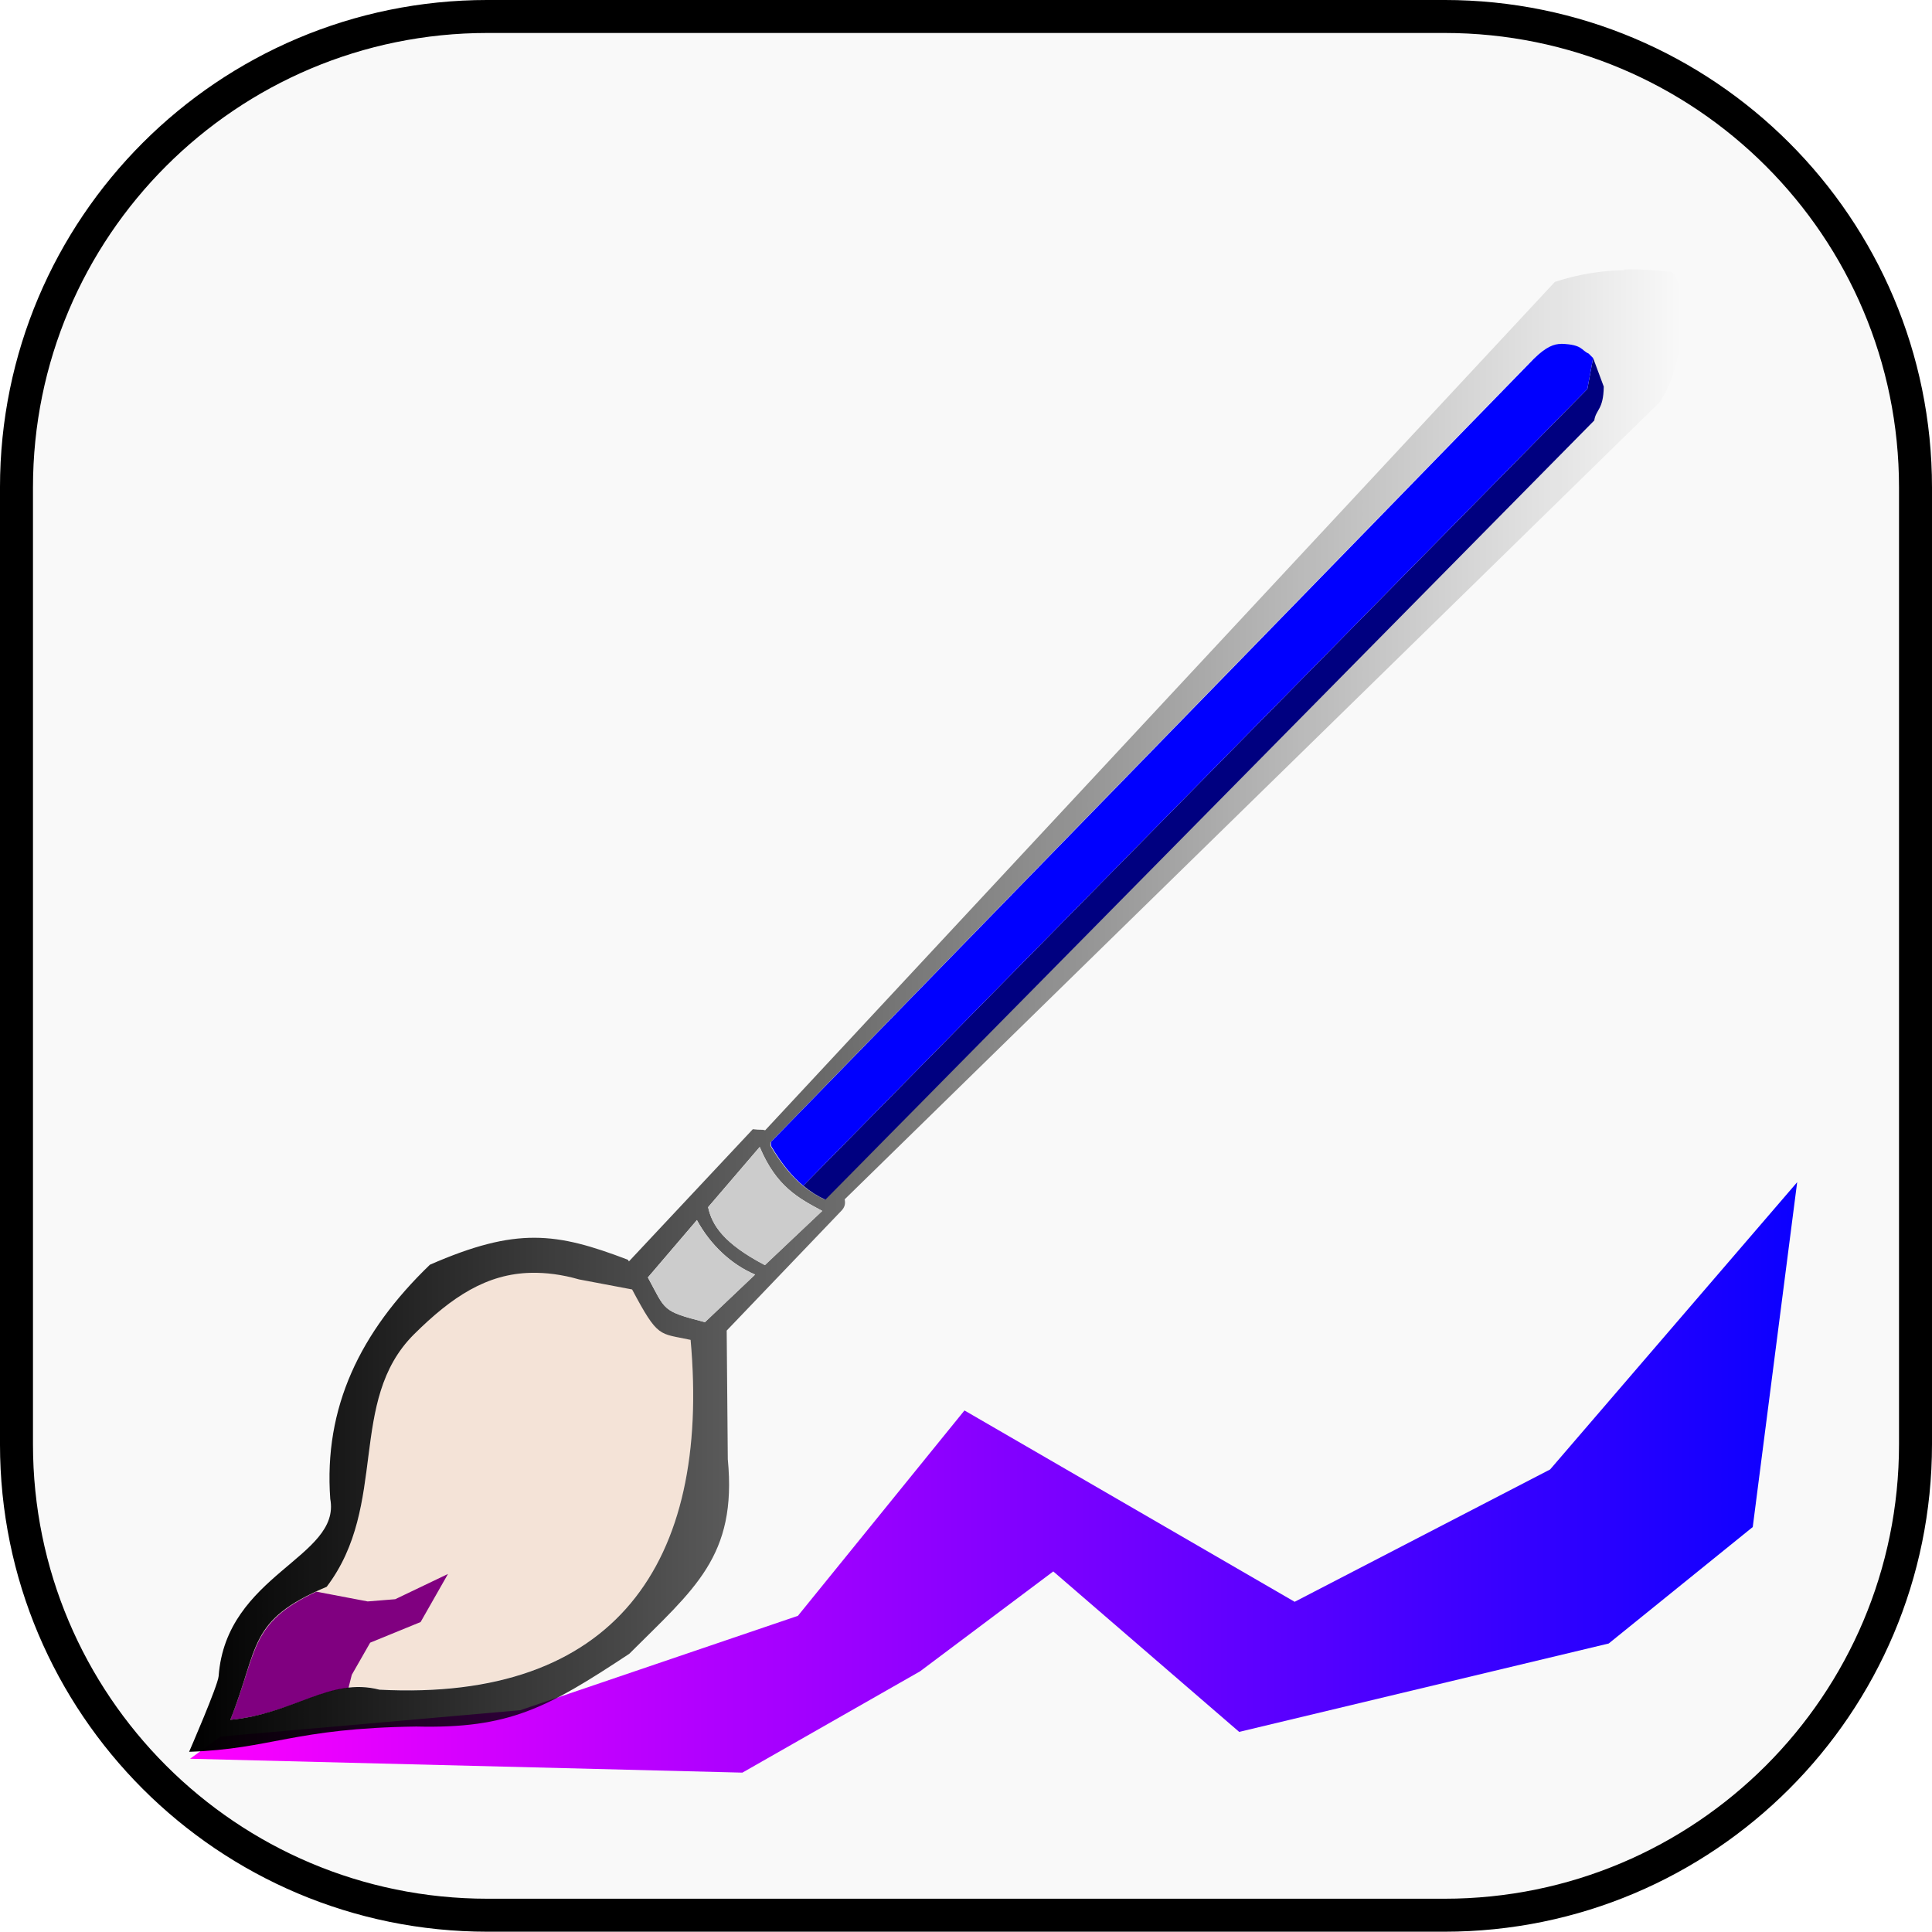
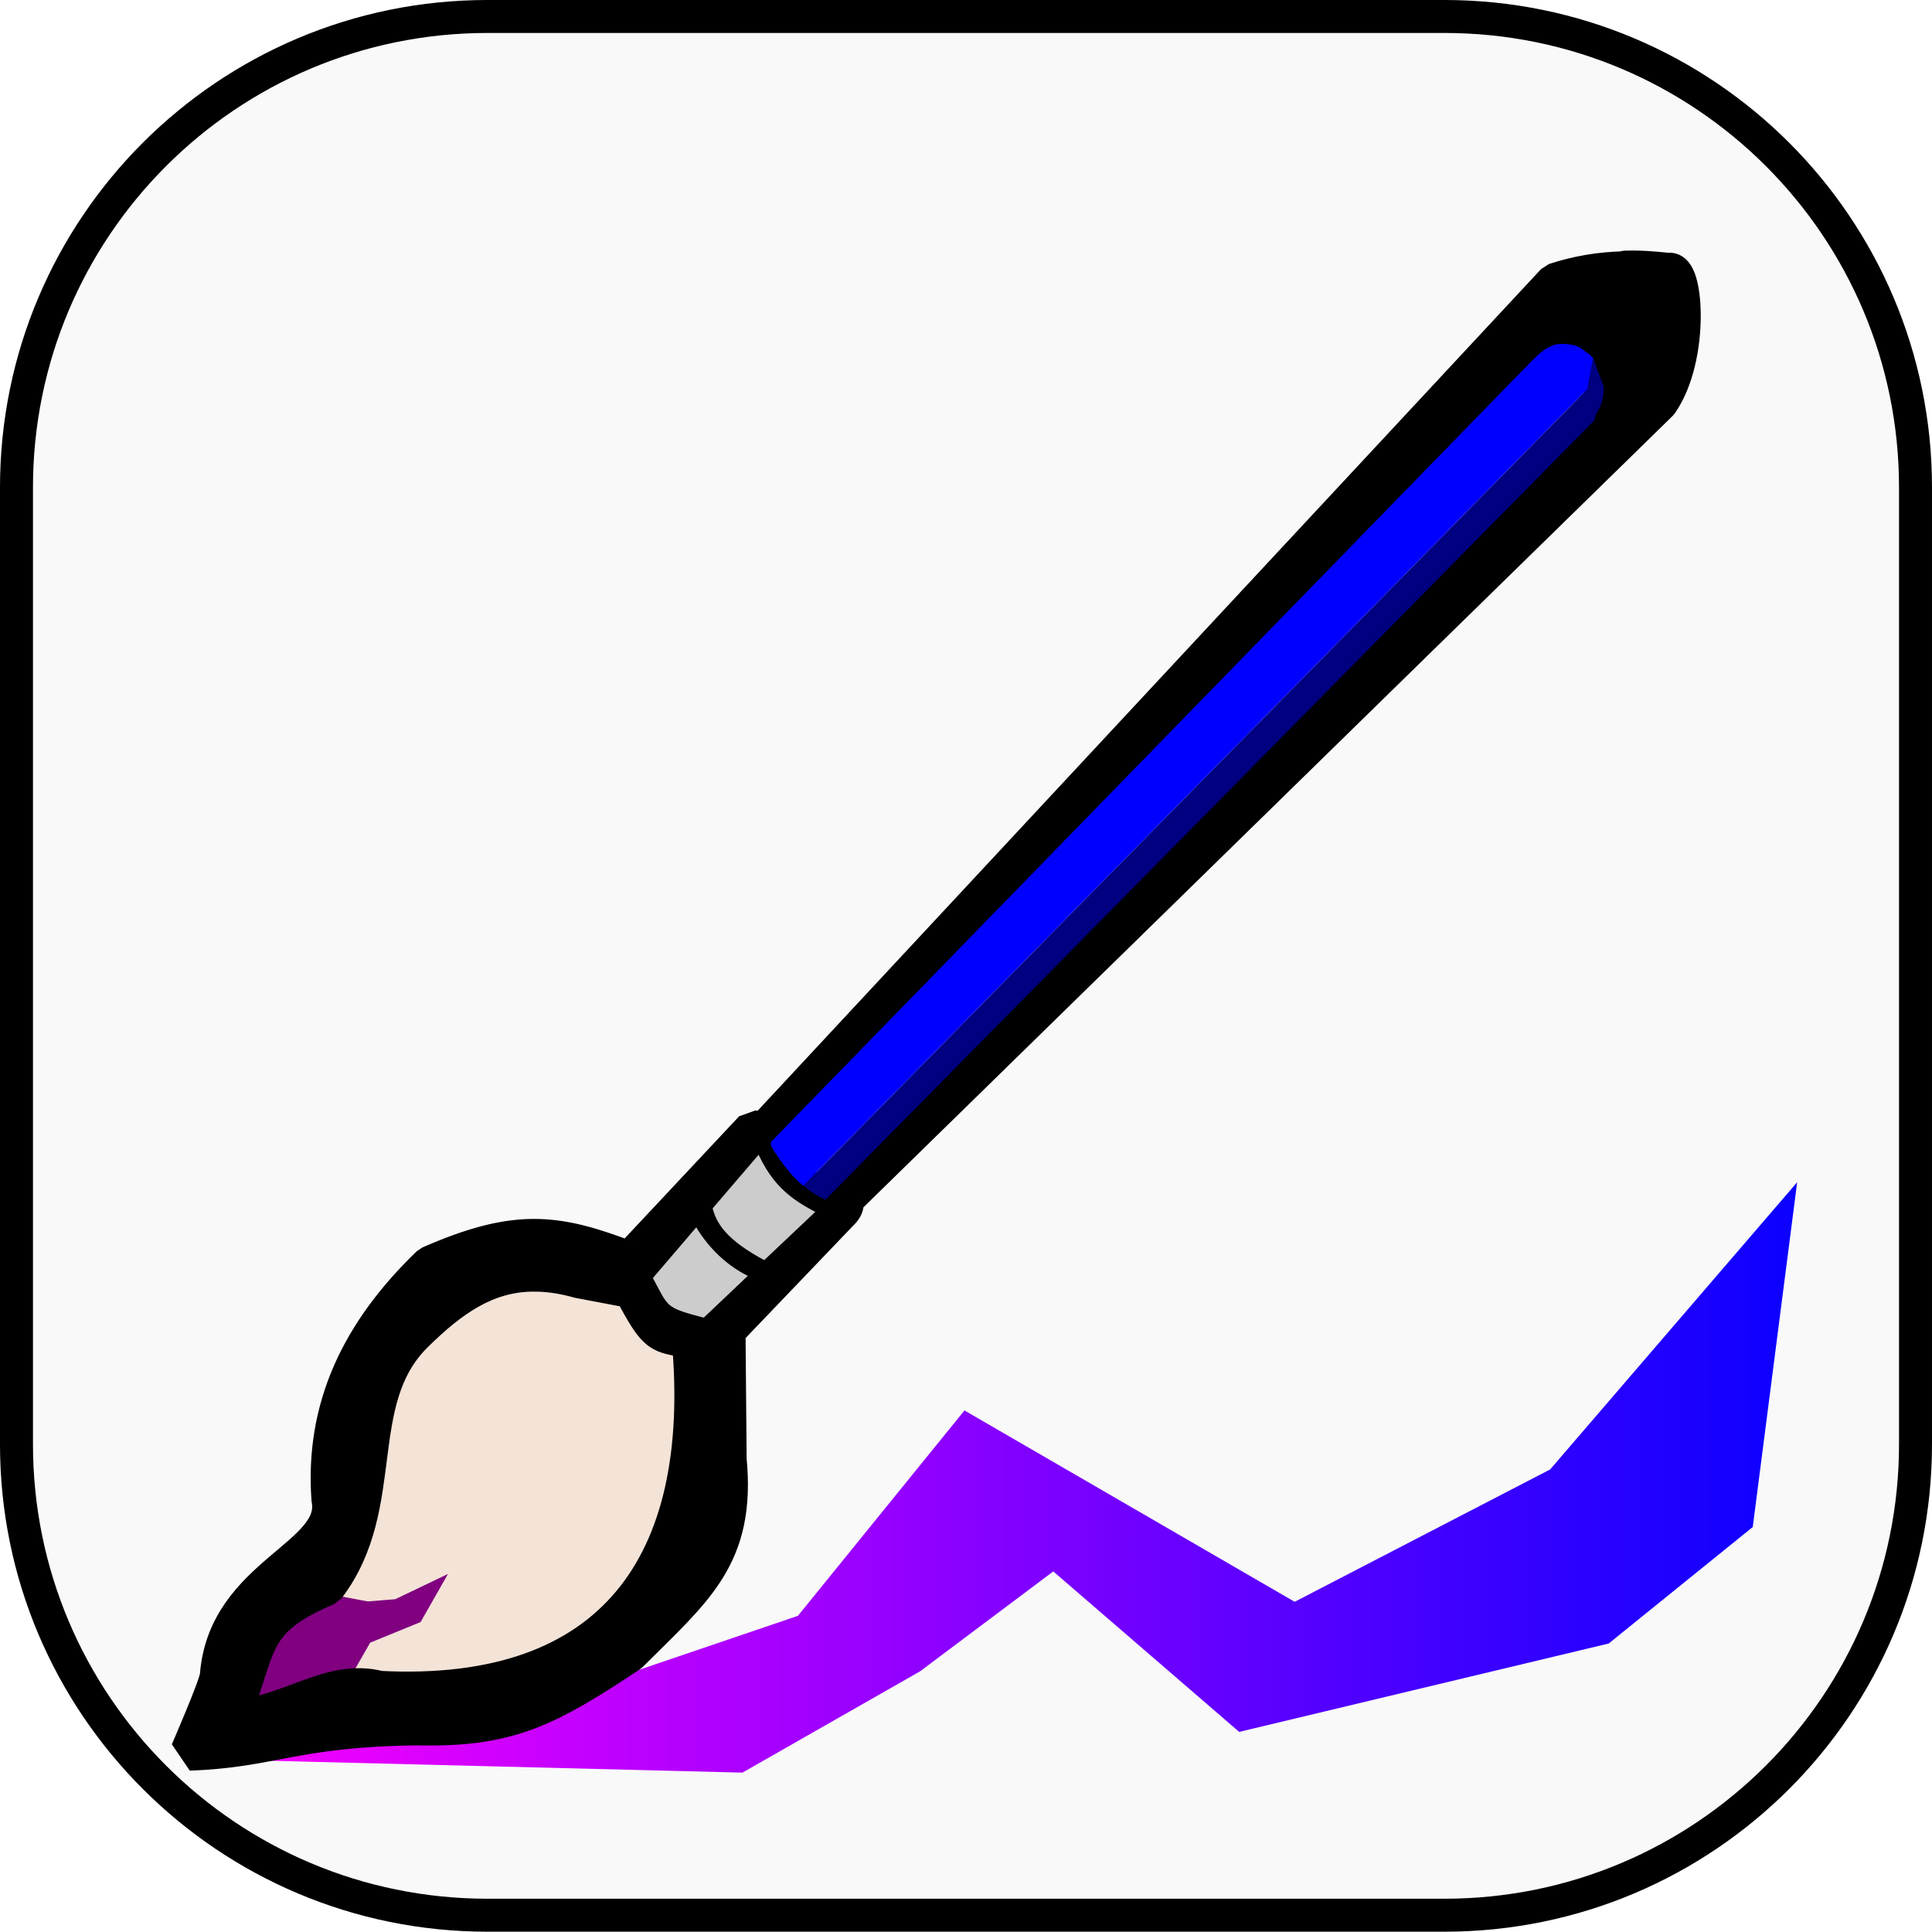
<svg xmlns="http://www.w3.org/2000/svg" xmlns:xlink="http://www.w3.org/1999/xlink" width="128mm" height="127.981mm" viewBox="0 0 128 127.981" version="1.1" id="svg18" xml:space="preserve">
  <defs id="defs12">
-     <linearGradient id="linearGradient3">
-       <stop style="stop-color:#000000;stop-opacity:1;" offset="0" id="stop3" />
-       <stop style="stop-color:#000000;stop-opacity:0;" offset="1" id="stop4" />
-     </linearGradient>
    <linearGradient id="linearGradient1">
      <stop style="stop-color:#ff00ff;stop-opacity:1;" offset="0" id="stop1" />
      <stop style="stop-color:#0b00ff;stop-opacity:1;" offset="1" id="stop2" />
    </linearGradient>
-     <linearGradient xlink:href="#linearGradient3" id="linearGradient4" x1="-158.807" y1="152.866" x2="-58.189" y2="152.866" gradientUnits="userSpaceOnUse" gradientTransform="matrix(0.9829317,0,0,0.9827829,-2.92811,1.458989)" />
    <linearGradient xlink:href="#linearGradient1" id="linearGradient14" x1="-158.742" y1="184.338" x2="-50.417" y2="184.338" gradientUnits="userSpaceOnUse" gradientTransform="matrix(0.9829317,0,0,0.9827829,-2.92811,1.458989)" />
  </defs>
  <g id="layer1" transform="translate(171.5524,-84.74085)" style="opacity:1">
    <g id="layer1-6" transform="matrix(0.9829317,0,0,0.9827829,-221.3812,21.54681)" style="fill:#f9f9f9">
      <rect style="fill:#f9f9f9;fill-rule:evenodd;stroke:#000000;stroke-width:2.223;stroke-dasharray:none;stroke-dashoffset:0;-inkscape-stroke:none" id="rect7" width="128" height="128" x="51.805" y="65.412" ry="31.75" />
    </g>
    <path style="opacity:1;fill:url(#linearGradient14);fill-rule:evenodd;stroke-width:3.931;stroke-linejoin:bevel;stroke-dasharray:15.726, 3.931" d="m -156.938,199.792 -2.023,1.471 36.595,0.919 11.769,-6.711 8.827,-6.619 12.316,10.631 24.483,-5.856 9.543,-7.717 2.943,-22.846 -16.368,19.032 -16.925,8.768 -21.876,-12.677 -11.034,13.606 -18.39,6.252 z" id="path7" />
-     <path id="path5" style="fill:#f4e3d7;fill-rule:evenodd;stroke-width:147.051;stroke-linejoin:bevel;stroke-dasharray:588.201, 147.051" d="m -136.359,169.057 c -2.93,0.073 -5.243,1.57 -7.771,4.084 -4.417,4.414 -1.662,11.292 -5.775,16.717 -5.271,2.224 -4.454,3.976 -6.384,8.814 4.19,-0.386 6.603,-2.845 9.88,-1.996 15.577,0.801 21.944,-8.35 20.614,-23.175 -2.099,-0.46 -2.14,-0.073 -3.876,-3.345 l -3.515,-0.665 c -1.14,-0.331 -2.195,-0.456 -3.173,-0.437 z" />
+     <path id="path5" style="fill:#f4e3d7;fill-rule:evenodd;stroke-width:0.367;stroke-linejoin:bevel;stroke-dasharray:588.201, 147.051" d="m -136.359,169.057 c -2.93,0.073 -5.243,1.57 -7.771,4.084 -4.417,4.414 -1.662,11.292 -5.775,16.717 -5.271,2.224 -4.454,3.976 -6.384,8.814 4.19,-0.386 6.603,-2.845 9.88,-1.996 15.577,0.801 21.944,-8.35 20.614,-23.175 -2.099,-0.46 -2.14,-0.073 -3.876,-3.345 l -3.515,-0.665 c -1.14,-0.331 -2.195,-0.456 -3.173,-0.437 z" />
    <path id="path6" style="fill:#800080;fill-opacity:1;fill-rule:evenodd;stroke-width:147.051;stroke-linejoin:bevel;stroke-dasharray:588.201, 147.051" d="m -141.873,189.02 -3.496,1.673 -1.824,0.147 -3.401,-0.647 c -4.451,2.077 -3.866,3.895 -5.7,8.492 3.272,-0.294 5.464,-1.842 7.828,-2.11 l 0.221,-0.875 1.217,-2.128 3.342,-1.367 z" />
-     <path id="path3" style="fill:url(#linearGradient4);fill-rule:evenodd;stroke-width:147.051;stroke-linejoin:bevel;stroke-dasharray:588.201, 147.051" d="m -63.939,102.6 v 0.019 0.019 c -1.592,0.033 -3.125,0.294 -4.598,0.779 l -52.323,56.21 c -0.221,-0.073 -0.257,-0.003 -0.816,-0.073 l -8.207,8.757 -0.073,-0.11 c -4.75,-1.812 -7.37,-2.18 -13.114,0.331 -4.633,4.463 -7.04,9.465 -6.602,15.516 0.728,3.887 -6.899,4.984 -7.395,11.739 -0.037,0.607 -1.956,5.015 -1.956,5.015 5.477,-0.184 6.901,-1.562 15.047,-1.673 6.146,0.147 8.648,-1.206 14.114,-4.819 4.296,-4.297 7.153,-6.443 6.528,-12.892 l -0.073,-8.523 7.637,-7.978 c 0.221,-0.257 0.221,-0.478 0.184,-0.721 l 53.976,-52.79 c 2.092,-3.018 1.673,-8.961 0.607,-8.662 -0.993,-0.11 -1.971,-0.184 -2.927,-0.147 z m -4.236,4.939 h 0.019 0.019 0.019 c 1.408,0.037 1.301,0.397 1.805,0.629 l 0.294,0.294 0.665,1.9 c -0.022,1.548 -0.511,1.5 -0.629,2.242 l -50.917,51.613 c -1.257,-0.573 -2.438,-1.581 -3.61,-3.569 -9.9e-4,-0.073 -0.005,-0.147 0,-0.221 l 50.519,-51.898 c 0.813,-0.787 1.375,-1.004 1.824,-0.989 z m -53.045,53.189 c 1.096,2.614 2.559,3.389 4.142,4.236 l -3.8,3.591 c -2.728,-1.43 -3.504,-2.639 -3.762,-3.837 z m -4.161,4.844 c 0.875,1.614 2.265,2.941 3.857,3.61 l -3.324,3.154 c -2.879,-0.743 -2.585,-0.765 -3.781,-2.963 z m -10.981,3.496 c 0.978,-0.02 2.033,0.11 3.173,0.437 l 3.515,0.665 c 1.739,3.268 1.776,2.882 3.876,3.341 1.331,14.826 -5.037,23.978 -20.614,23.176 -3.276,-0.849 -5.69,1.61 -9.88,1.996 1.93,-4.838 1.114,-6.59 6.384,-8.814 4.114,-5.425 1.357,-12.303 5.775,-16.717 2.529,-2.514 4.841,-4.023 7.771,-4.084 z" />
-     <path id="path4" style="fill:#cccccc;fill-rule:evenodd;stroke-width:147.051;stroke-linejoin:bevel;stroke-dasharray:588.201, 147.051" d="m -121.217,160.736 -3.419,3.989 c 0.257,1.198 1.033,2.408 3.762,3.837 l 3.8,-3.591 c -1.585,-0.845 -3.048,-1.621 -4.142,-4.236 z m -4.161,4.844 -3.25,3.799 c 1.195,2.198 0.901,2.22 3.781,2.963 l 3.324,-3.154 c -1.592,-0.669 -2.982,-1.996 -3.857,-3.61 z" />
+     <path id="path3" style="fill:#000000;fill-rule:evenodd;stroke-width:2.495;stroke-linejoin:bevel;stroke-dasharray:588.201, 147.051;stroke:#000000" d="m -63.939,102.6 v 0.019 0.019 c -1.592,0.033 -3.125,0.294 -4.598,0.779 l -52.323,56.21 c -0.221,-0.073 -0.257,-0.003 -0.816,-0.073 l -8.207,8.757 -0.073,-0.11 c -4.75,-1.812 -7.37,-2.18 -13.114,0.331 -4.633,4.463 -7.04,9.465 -6.602,15.516 0.728,3.887 -6.899,4.984 -7.395,11.739 -0.037,0.607 -1.956,5.015 -1.956,5.015 5.477,-0.184 6.901,-1.562 15.047,-1.673 6.146,0.147 8.648,-1.206 14.114,-4.819 4.296,-4.297 7.153,-6.443 6.528,-12.892 l -0.073,-8.523 7.637,-7.978 c 0.221,-0.257 0.221,-0.478 0.184,-0.721 l 53.976,-52.79 c 2.092,-3.018 1.673,-8.961 0.607,-8.662 -0.993,-0.11 -1.971,-0.184 -2.927,-0.147 z m -4.236,4.939 h 0.019 0.019 0.019 c 1.408,0.037 1.301,0.397 1.805,0.629 l 0.294,0.294 0.665,1.9 c -0.022,1.548 -0.511,1.5 -0.629,2.242 l -50.917,51.613 c -1.257,-0.573 -2.438,-1.581 -3.61,-3.569 -9.9e-4,-0.073 -0.005,-0.147 0,-0.221 l 50.519,-51.898 c 0.813,-0.787 1.375,-1.004 1.824,-0.989 z m -53.045,53.189 c 1.096,2.614 2.559,3.389 4.142,4.236 l -3.8,3.591 c -2.728,-1.43 -3.504,-2.639 -3.762,-3.837 z m -4.161,4.844 c 0.875,1.614 2.265,2.941 3.857,3.61 l -3.324,3.154 c -2.879,-0.743 -2.585,-0.765 -3.781,-2.963 z m -10.981,3.496 c 0.978,-0.02 2.033,0.11 3.173,0.437 l 3.515,0.665 c 1.739,3.268 1.776,2.882 3.876,3.341 1.331,14.826 -5.037,23.978 -20.614,23.176 -3.276,-0.849 -5.69,1.61 -9.88,1.996 1.93,-4.838 1.114,-6.59 6.384,-8.814 4.114,-5.425 1.357,-12.303 5.775,-16.717 2.529,-2.514 4.841,-4.023 7.771,-4.084 z" />
+     <path id="path4" style="fill:#cccccc;fill-rule:evenodd;stroke-width:0.549;stroke-linejoin:bevel;stroke-dasharray:588.201, 147.051;stroke:#000000" d="m -121.217,160.736 -3.419,3.989 c 0.257,1.198 1.033,2.408 3.762,3.837 l 3.8,-3.591 c -1.585,-0.845 -3.048,-1.621 -4.142,-4.236 z m -4.161,4.844 -3.25,3.799 c 1.195,2.198 0.901,2.22 3.781,2.963 l 3.324,-3.154 c -1.592,-0.669 -2.982,-1.996 -3.857,-3.61 z" />
    <path id="path2" style="fill:#000080;fill-rule:evenodd;stroke-width:147.051;stroke-linejoin:bevel;stroke-dasharray:588.201, 147.051" d="m -66.005,108.459 -0.379,2.051 -51.951,52.788 c 0.482,0.401 0.963,0.702 1.467,0.926 l 50.94,-51.627 c 0.11,-0.743 0.607,-0.695 0.629,-2.242 z" />
-     <path id="path1" style="display:inline;fill:#0000ff;fill-rule:evenodd;stroke-width:147.051;stroke-linejoin:bevel;stroke-dasharray:588.201, 147.051" d="m -68.114,107.528 c -0.452,-0.015 -1.011,0.184 -1.824,0.989 l -50.541,51.886 c -0.005,0.073 0.009,0.184 0.011,0.257 0.706,1.195 1.408,2.036 2.132,2.639 l 51.951,-52.788 0.379,-2.051 -0.294,-0.294 c -0.504,-0.221 -0.397,-0.599 -1.805,-0.647 z" />
+     <path id="path1" style="display:inline;fill:#0000ff;fill-rule:evenodd;stroke-width:0.034;stroke-linejoin:bevel;stroke-dasharray:588.201, 147.051" d="m -68.114,107.528 c -0.452,-0.015 -1.011,0.184 -1.824,0.989 l -50.541,51.886 c -0.005,0.073 0.009,0.184 0.011,0.257 0.706,1.195 1.408,2.036 2.132,2.639 l 51.951,-52.788 0.379,-2.051 -0.294,-0.294 c -0.504,-0.221 -0.397,-0.599 -1.805,-0.647 z" />
  </g>
</svg>
